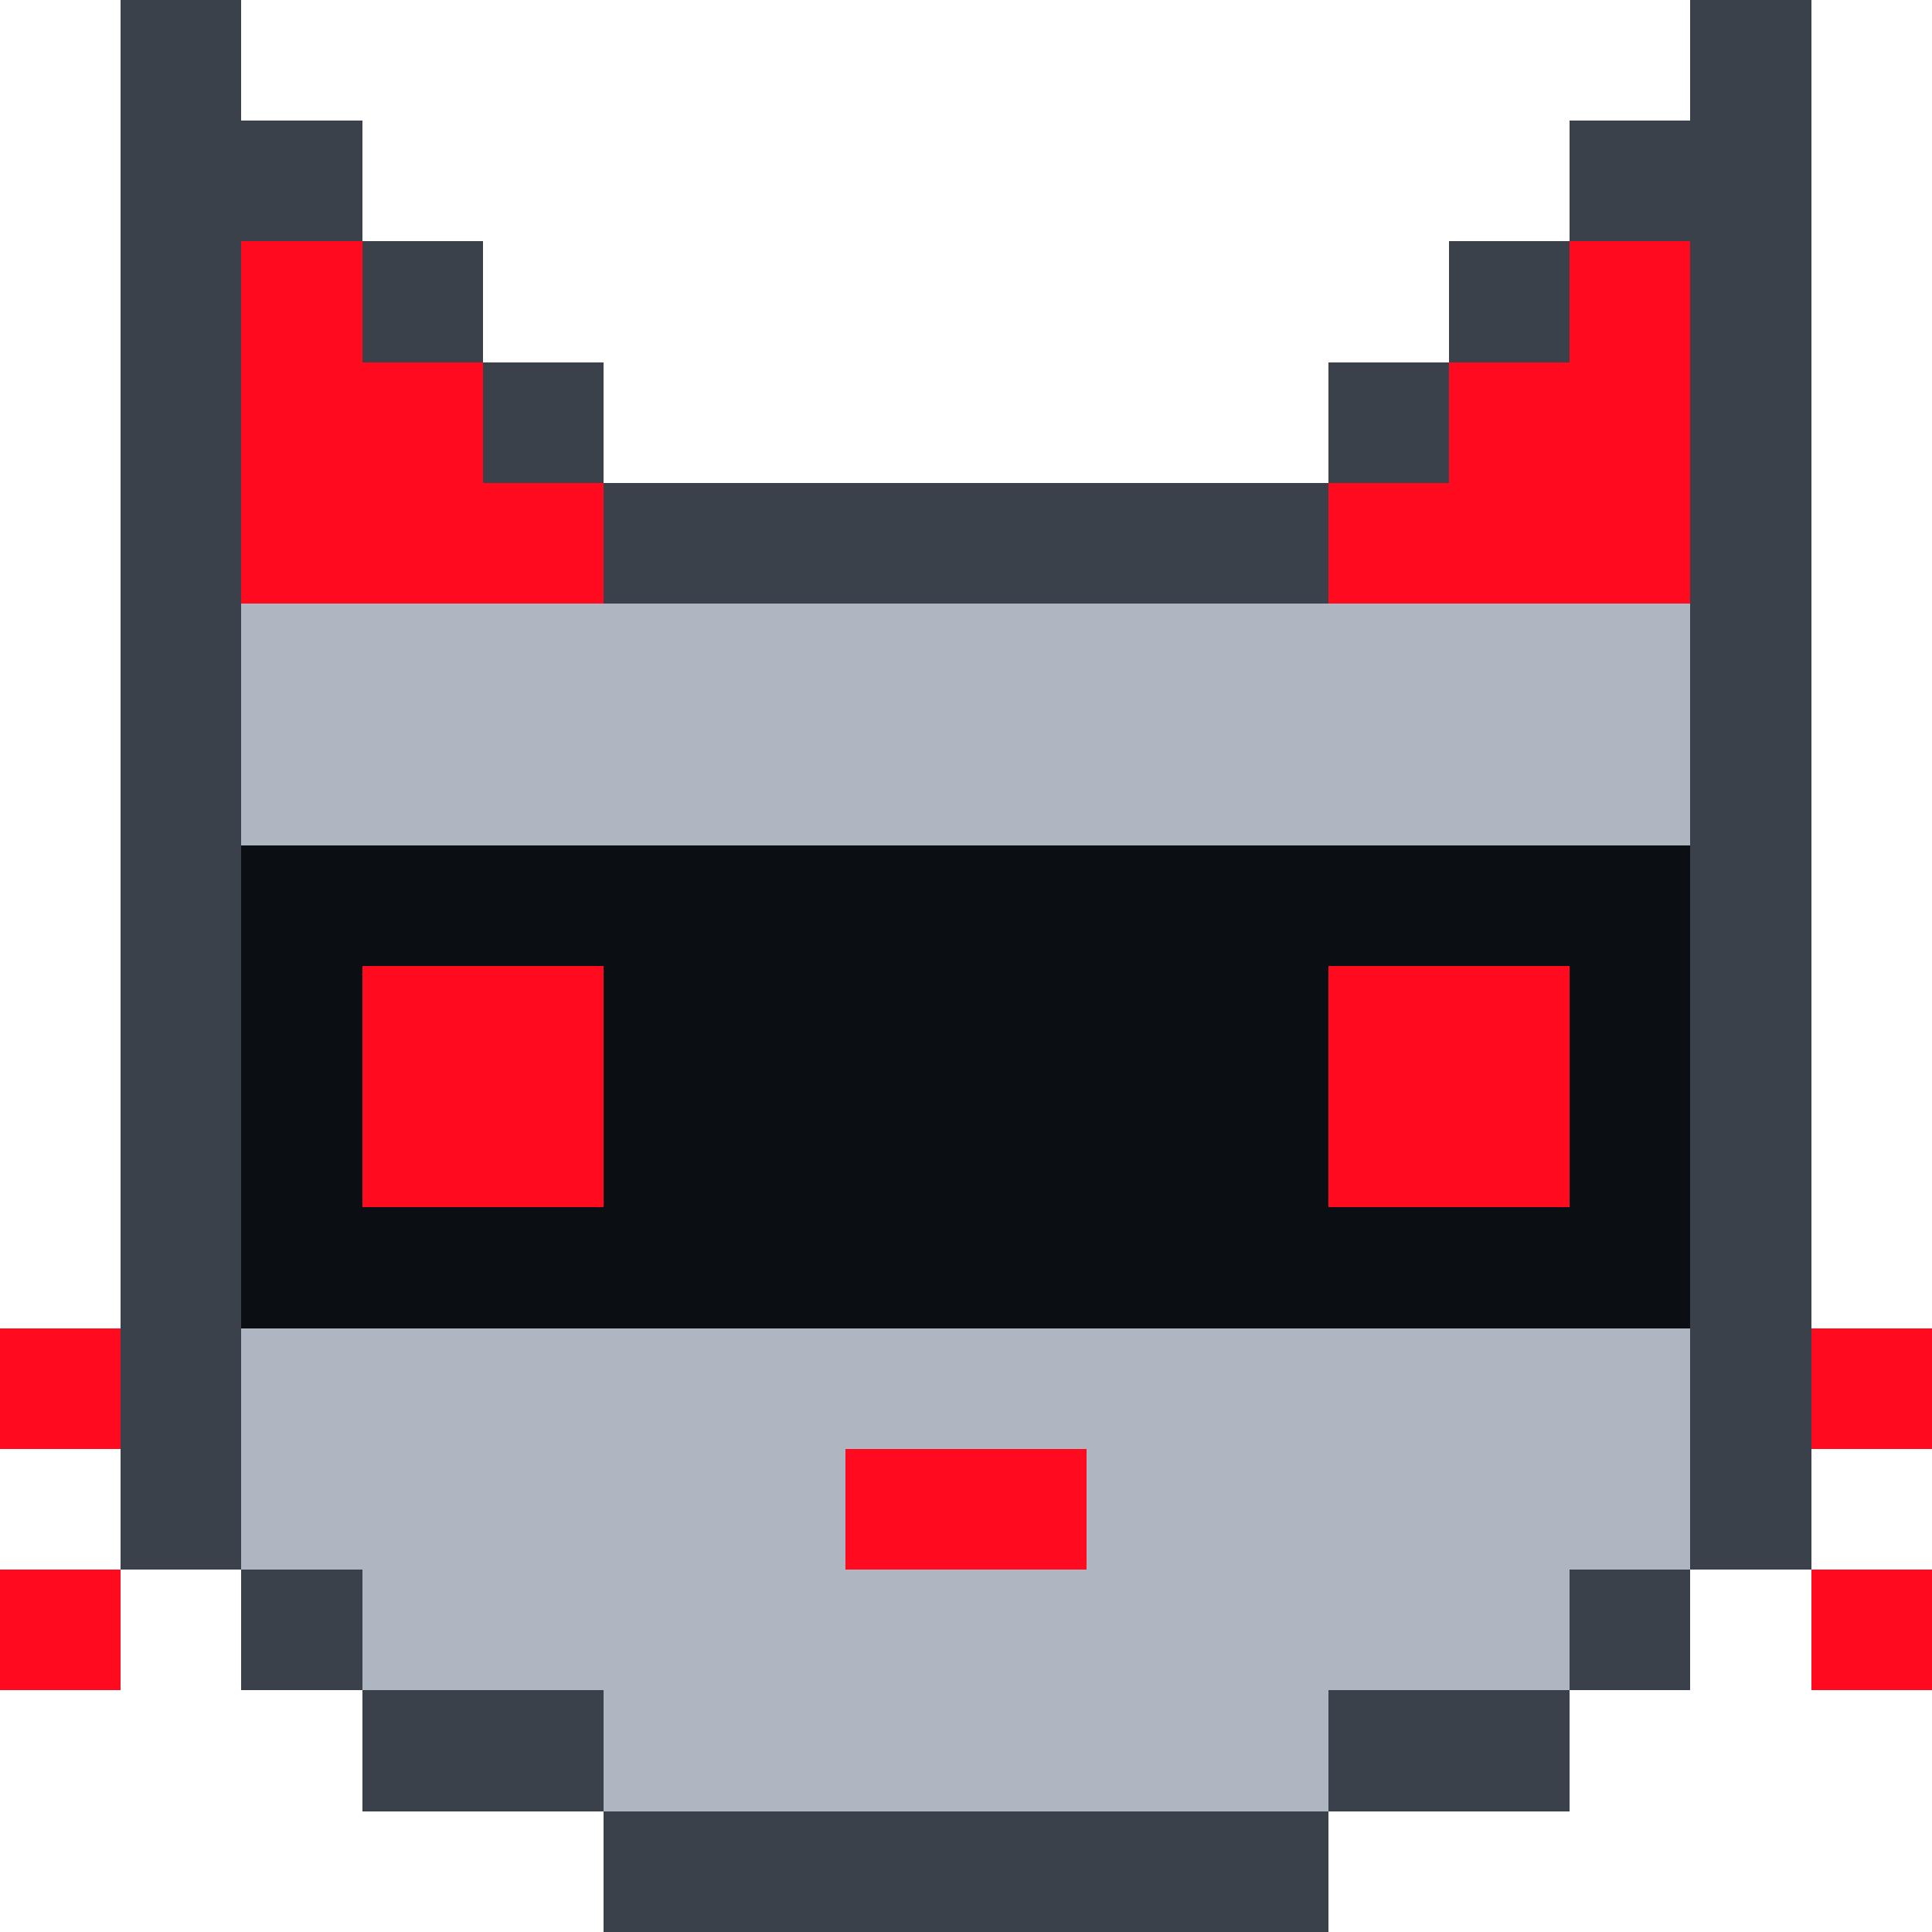
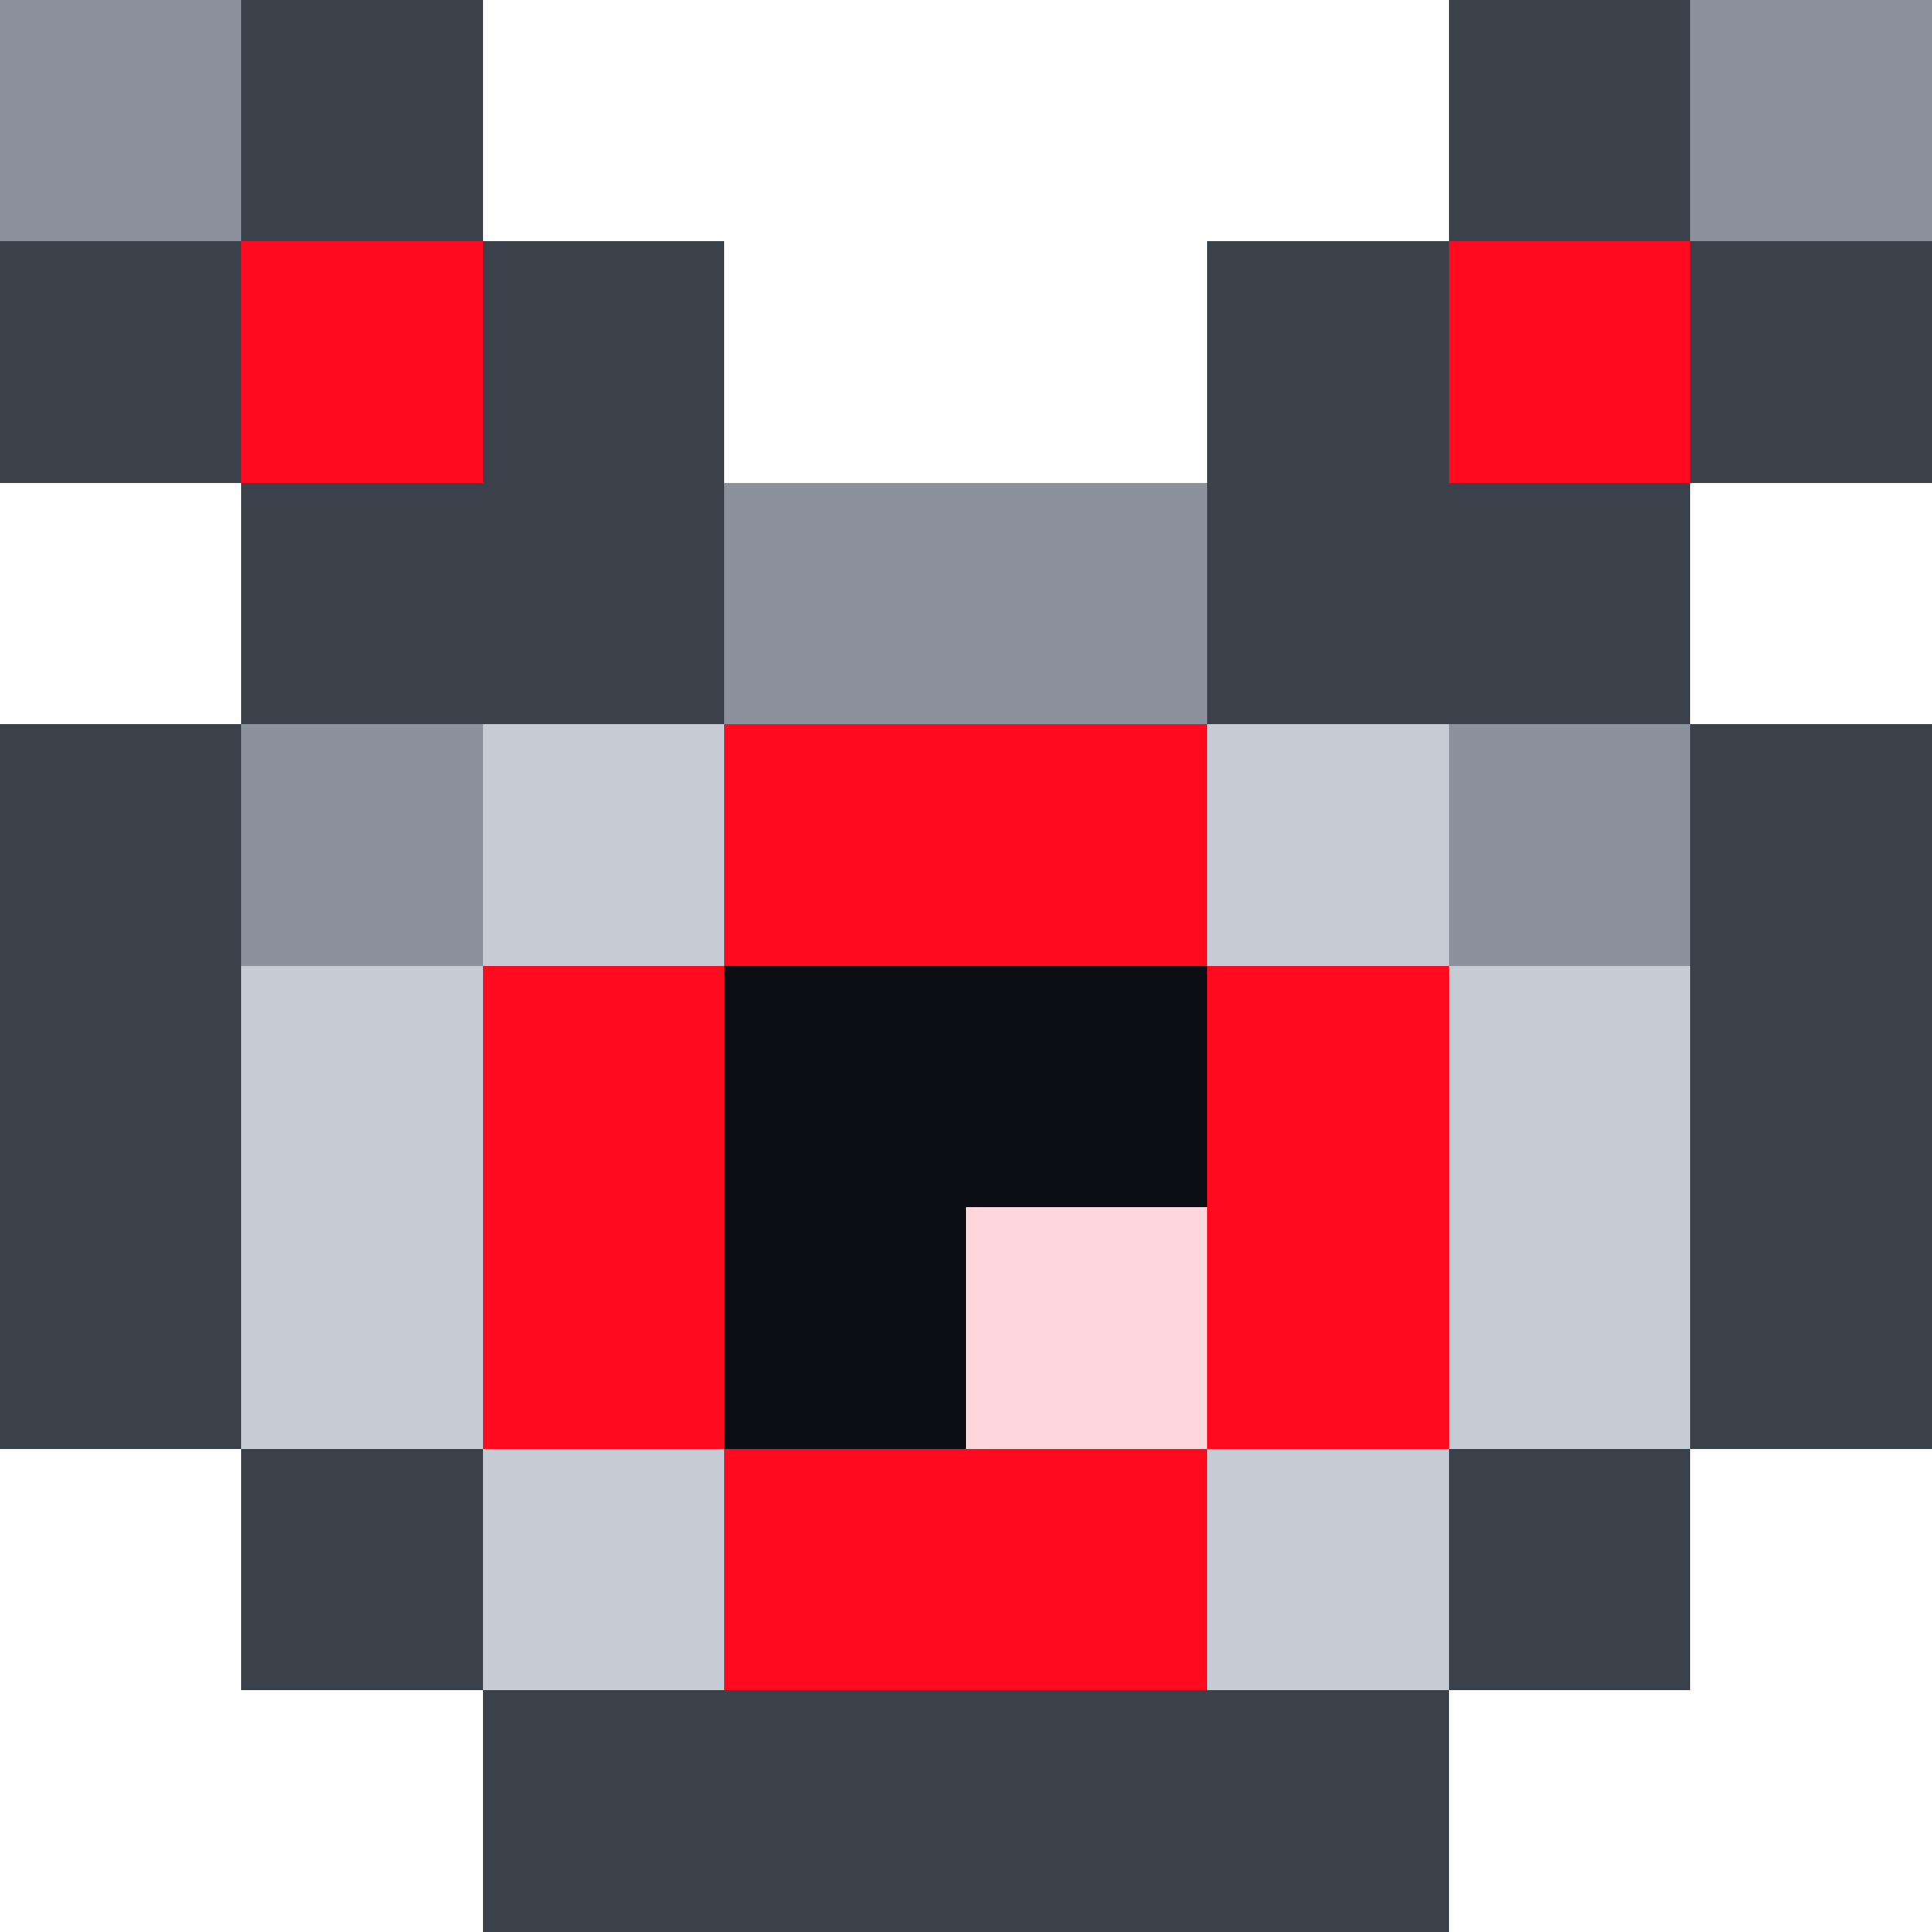
- <svg xmlns="http://www.w3.org/2000/svg" viewBox="0 0 16 16" shape-rendering="crispEdges">
+ <svg xmlns="http://www.w3.org/2000/svg" viewBox="0 0 8 8" shape-rendering="crispEdges">
+   <rect x="0" y="0" width="1" height="1" fill="#8a939d" />
  <rect x="1" y="0" width="1" height="1" fill="#3a414a" />
-   <rect x="14" y="0" width="1" height="1" fill="#3a414a" />
-   <rect x="1" y="1" width="2" height="1" fill="#3a414a" />
-   <rect x="13" y="1" width="2" height="1" fill="#3a414a" />
-   <rect x="1" y="2" width="1" height="1" fill="#3a414a" />
-   <rect x="2" y="2" width="1" height="1" fill="#ff0a1e" />
-   <rect x="3" y="2" width="1" height="1" fill="#3a414a" />
-   <rect x="12" y="2" width="1" height="1" fill="#3a414a" />
-   <rect x="13" y="2" width="1" height="1" fill="#ff0a1e" />
-   <rect x="14" y="2" width="1" height="1" fill="#3a414a" />
-   <rect x="1" y="3" width="1" height="1" fill="#3a414a" />
-   <rect x="2" y="3" width="2" height="1" fill="#ff0a1e" />
-   <rect x="4" y="3" width="1" height="1" fill="#3a414a" />
-   <rect x="11" y="3" width="1" height="1" fill="#3a414a" />
-   <rect x="12" y="3" width="2" height="1" fill="#ff0a1e" />
-   <rect x="14" y="3" width="1" height="1" fill="#3a414a" />
-   <rect x="1" y="4" width="1" height="1" fill="#3a414a" />
-   <rect x="2" y="4" width="3" height="1" fill="#ff0a1e" />
-   <rect x="5" y="4" width="6" height="1" fill="#3a414a" />
-   <rect x="11" y="4" width="3" height="1" fill="#ff0a1e" />
-   <rect x="14" y="4" width="1" height="1" fill="#3a414a" />
-   <rect x="1" y="5" width="1" height="1" fill="#3a414a" />
-   <rect x="2" y="5" width="12" height="1" fill="#aeb7c1" />
-   <rect x="14" y="5" width="1" height="1" fill="#3a414a" />
+   <rect x="6" y="0" width="1" height="1" fill="#3a414a" />
+   <rect x="7" y="0" width="1" height="1" fill="#8a939d" />
+   <rect x="0" y="1" width="1" height="1" fill="#3a414a" />
+   <rect x="1" y="1" width="1" height="1" fill="#ff0a1e" />
+   <rect x="2" y="1" width="1" height="1" fill="#3a414a" />
+   <rect x="5" y="1" width="1" height="1" fill="#3a414a" />
+   <rect x="6" y="1" width="1" height="1" fill="#ff0a1e" />
+   <rect x="7" y="1" width="1" height="1" fill="#3a414a" />
+   <rect x="1" y="2" width="2" height="1" fill="#3a414a" />
+   <rect x="3" y="2" width="2" height="1" fill="#8a939d" />
+   <rect x="5" y="2" width="2" height="1" fill="#3a414a" />
+   <rect x="0" y="3" width="1" height="1" fill="#3a414a" />
+   <rect x="1" y="3" width="1" height="1" fill="#8a939d" />
+   <rect x="2" y="3" width="1" height="1" fill="#c4ccd5" />
+   <rect x="3" y="3" width="2" height="1" fill="#ff0a1e" />
+   <rect x="5" y="3" width="1" height="1" fill="#c4ccd5" />
+   <rect x="6" y="3" width="1" height="1" fill="#8a939d" />
+   <rect x="7" y="3" width="1" height="1" fill="#3a414a" />
+   <rect x="0" y="4" width="1" height="1" fill="#3a414a" />
+   <rect x="1" y="4" width="1" height="1" fill="#c4ccd5" />
+   <rect x="2" y="4" width="1" height="1" fill="#ff0a1e" />
+   <rect x="3" y="4" width="2" height="1" fill="#0b0e12" />
+   <rect x="5" y="4" width="1" height="1" fill="#ff0a1e" />
+   <rect x="6" y="4" width="1" height="1" fill="#c4ccd5" />
+   <rect x="7" y="4" width="1" height="1" fill="#3a414a" />
+   <rect x="0" y="5" width="1" height="1" fill="#3a414a" />
+   <rect x="1" y="5" width="1" height="1" fill="#c4ccd5" />
+   <rect x="2" y="5" width="1" height="1" fill="#ff0a1e" />
+   <rect x="3" y="5" width="1" height="1" fill="#0b0e12" />
+   <rect x="4" y="5" width="1" height="1" fill="#ffd6da" />
+   <rect x="5" y="5" width="1" height="1" fill="#ff0a1e" />
+   <rect x="6" y="5" width="1" height="1" fill="#c4ccd5" />
+   <rect x="7" y="5" width="1" height="1" fill="#3a414a" />
  <rect x="1" y="6" width="1" height="1" fill="#3a414a" />
-   <rect x="2" y="6" width="12" height="1" fill="#aeb7c1" />
-   <rect x="14" y="6" width="1" height="1" fill="#3a414a" />
-   <rect x="1" y="7" width="1" height="1" fill="#3a414a" />
-   <rect x="2" y="7" width="12" height="1" fill="#0b0e12" />
-   <rect x="14" y="7" width="1" height="1" fill="#3a414a" />
-   <rect x="1" y="8" width="1" height="1" fill="#3a414a" />
-   <rect x="2" y="8" width="1" height="1" fill="#0b0e12" />
-   <rect x="3" y="8" width="2" height="1" fill="#ff0a1e" />
-   <rect x="5" y="8" width="6" height="1" fill="#0b0e12" />
-   <rect x="11" y="8" width="2" height="1" fill="#ff0a1e" />
-   <rect x="13" y="8" width="1" height="1" fill="#0b0e12" />
-   <rect x="14" y="8" width="1" height="1" fill="#3a414a" />
-   <rect x="1" y="9" width="1" height="1" fill="#3a414a" />
-   <rect x="2" y="9" width="1" height="1" fill="#0b0e12" />
-   <rect x="3" y="9" width="2" height="1" fill="#ff0a1e" />
-   <rect x="5" y="9" width="6" height="1" fill="#0b0e12" />
-   <rect x="11" y="9" width="2" height="1" fill="#ff0a1e" />
-   <rect x="13" y="9" width="1" height="1" fill="#0b0e12" />
-   <rect x="14" y="9" width="1" height="1" fill="#3a414a" />
-   <rect x="1" y="10" width="1" height="1" fill="#3a414a" />
-   <rect x="2" y="10" width="12" height="1" fill="#0b0e12" />
-   <rect x="14" y="10" width="1" height="1" fill="#3a414a" />
-   <rect x="0" y="11" width="1" height="1" fill="#ff0a1e" />
-   <rect x="1" y="11" width="1" height="1" fill="#3a414a" />
-   <rect x="2" y="11" width="12" height="1" fill="#aeb7c1" />
-   <rect x="14" y="11" width="1" height="1" fill="#3a414a" />
-   <rect x="15" y="11" width="1" height="1" fill="#ff0a1e" />
-   <rect x="1" y="12" width="1" height="1" fill="#3a414a" />
-   <rect x="2" y="12" width="5" height="1" fill="#aeb7c1" />
-   <rect x="7" y="12" width="2" height="1" fill="#ff0a1e" />
-   <rect x="9" y="12" width="5" height="1" fill="#aeb7c1" />
-   <rect x="14" y="12" width="1" height="1" fill="#3a414a" />
-   <rect x="0" y="13" width="1" height="1" fill="#ff0a1e" />
-   <rect x="2" y="13" width="1" height="1" fill="#3a414a" />
-   <rect x="3" y="13" width="10" height="1" fill="#aeb7c1" />
-   <rect x="13" y="13" width="1" height="1" fill="#3a414a" />
-   <rect x="15" y="13" width="1" height="1" fill="#ff0a1e" />
-   <rect x="3" y="14" width="2" height="1" fill="#3a414a" />
-   <rect x="5" y="14" width="6" height="1" fill="#aeb7c1" />
-   <rect x="11" y="14" width="2" height="1" fill="#3a414a" />
-   <rect x="5" y="15" width="6" height="1" fill="#3a414a" />
+   <rect x="2" y="6" width="1" height="1" fill="#c4ccd5" />
+   <rect x="3" y="6" width="2" height="1" fill="#ff0a1e" />
+   <rect x="5" y="6" width="1" height="1" fill="#c4ccd5" />
+   <rect x="6" y="6" width="1" height="1" fill="#3a414a" />
+   <rect x="2" y="7" width="4" height="1" fill="#3a414a" />
</svg>
